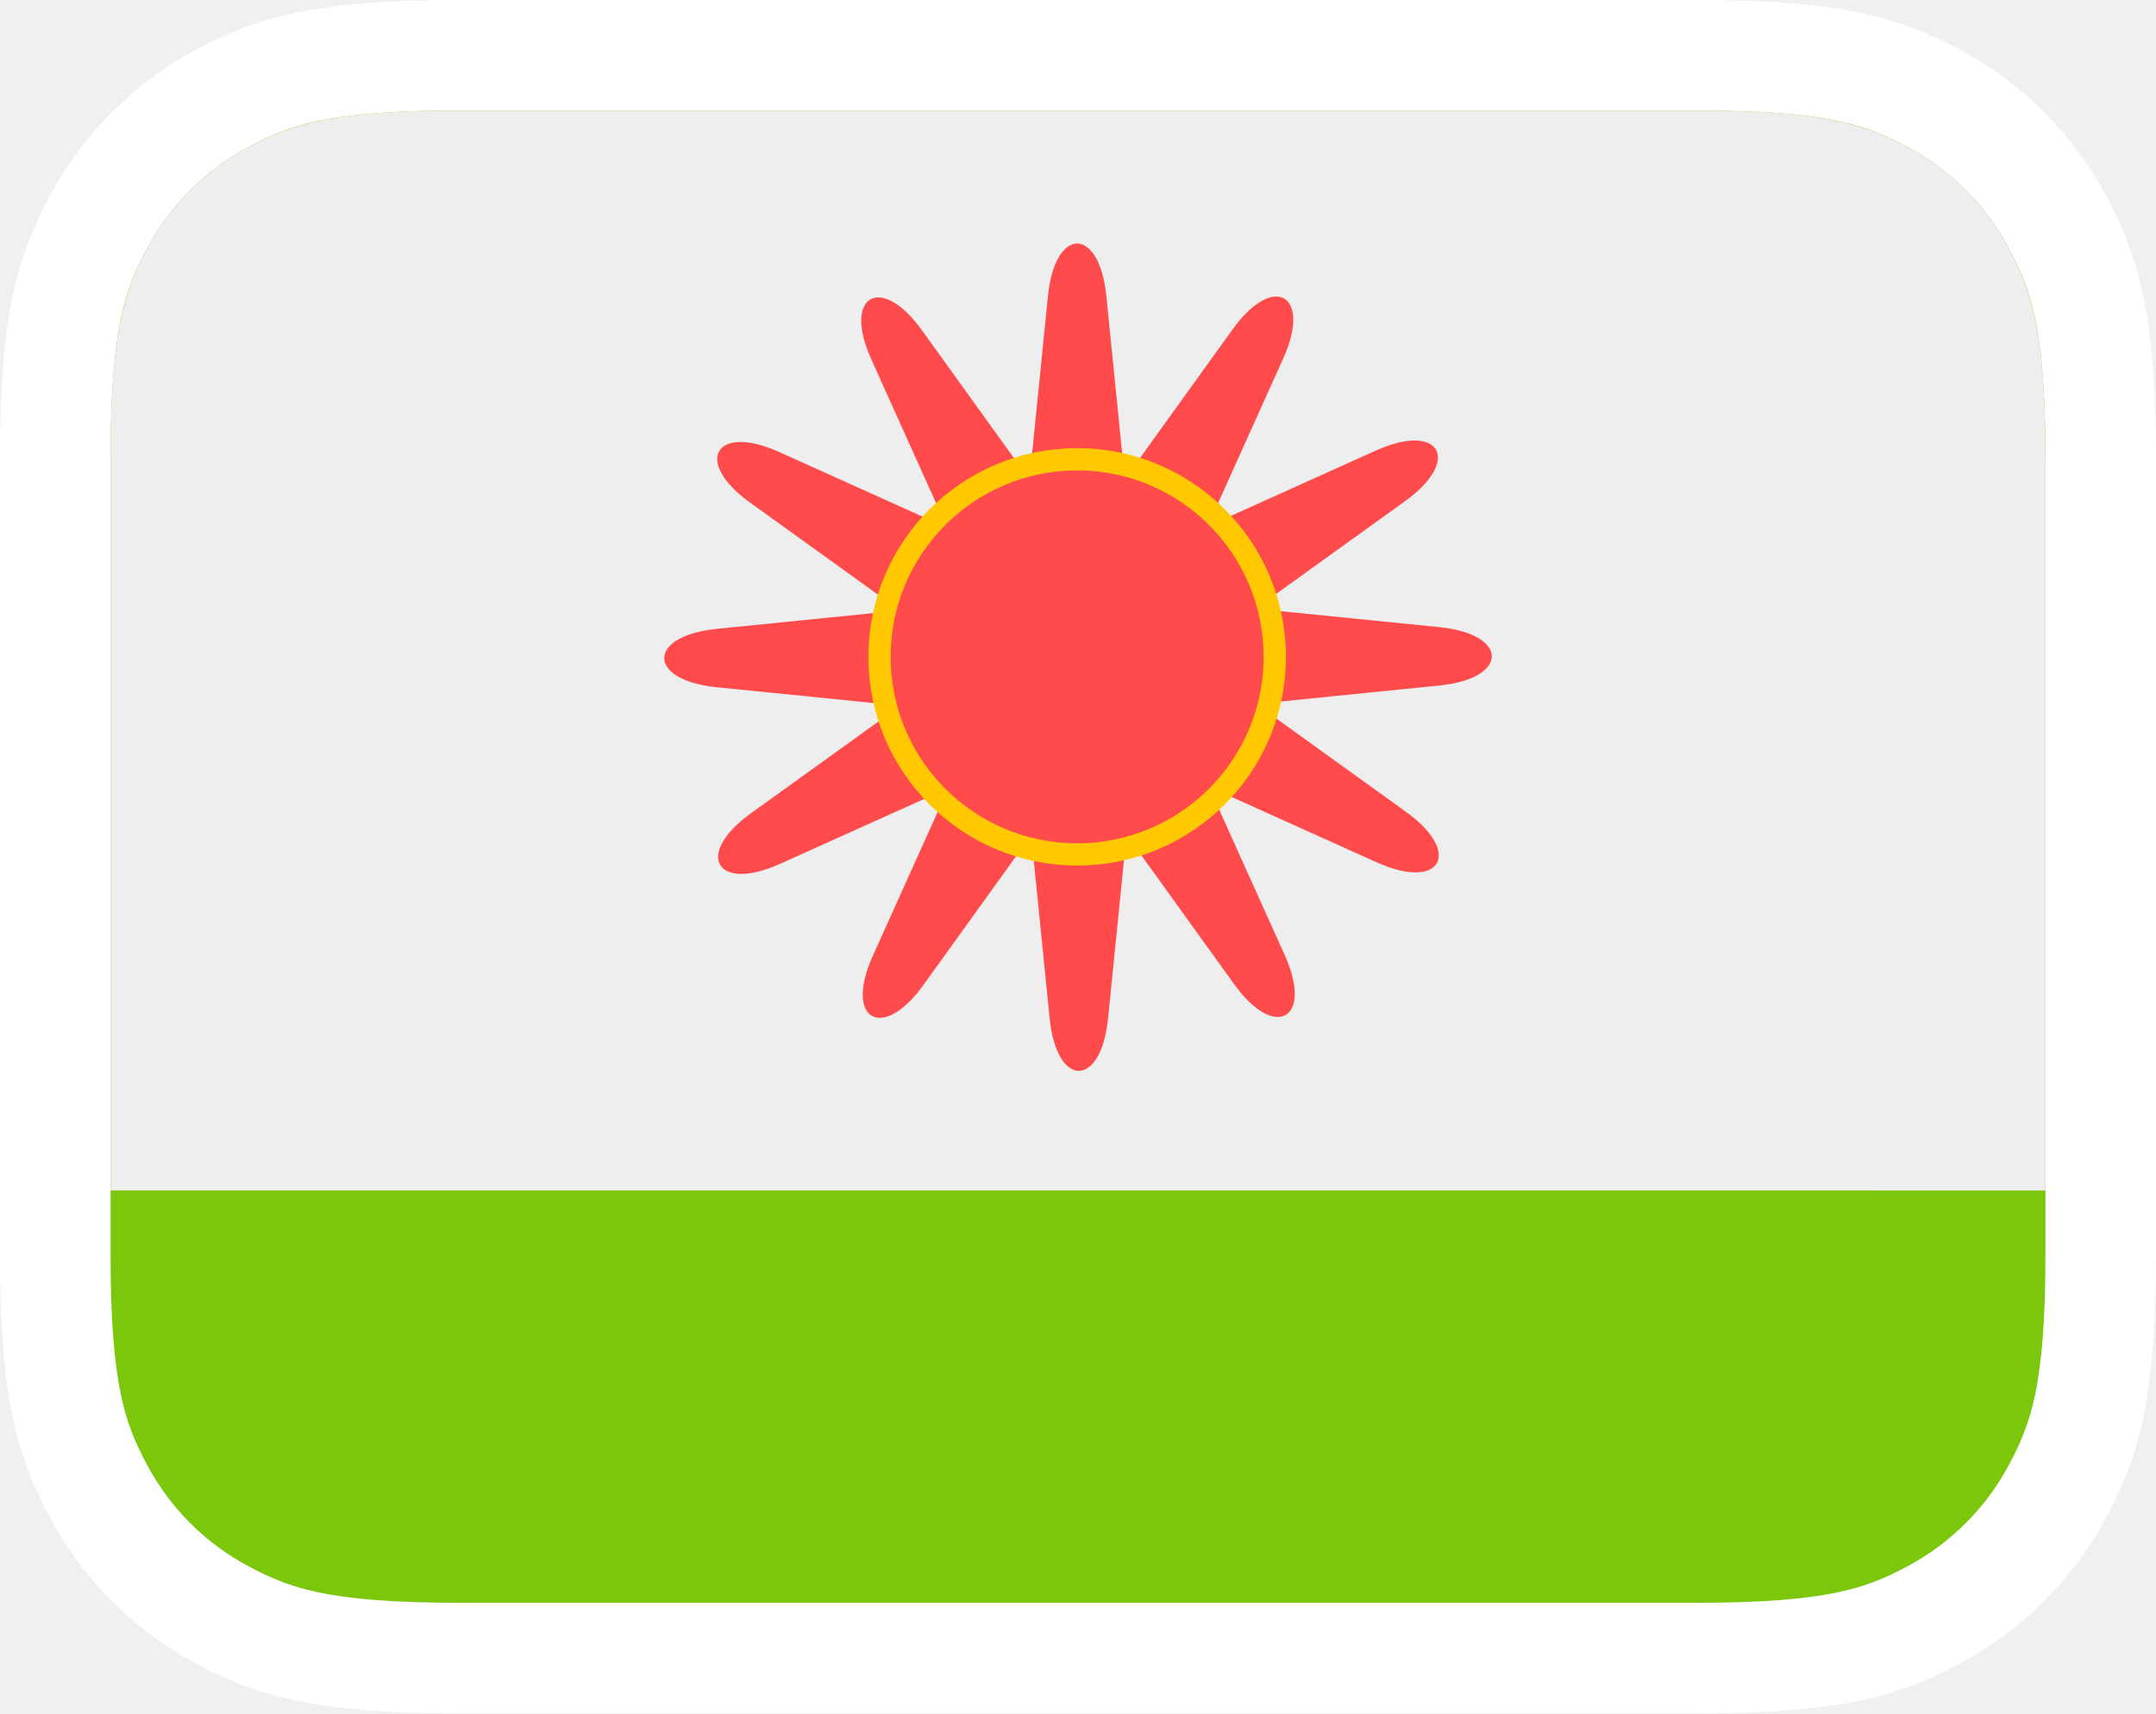
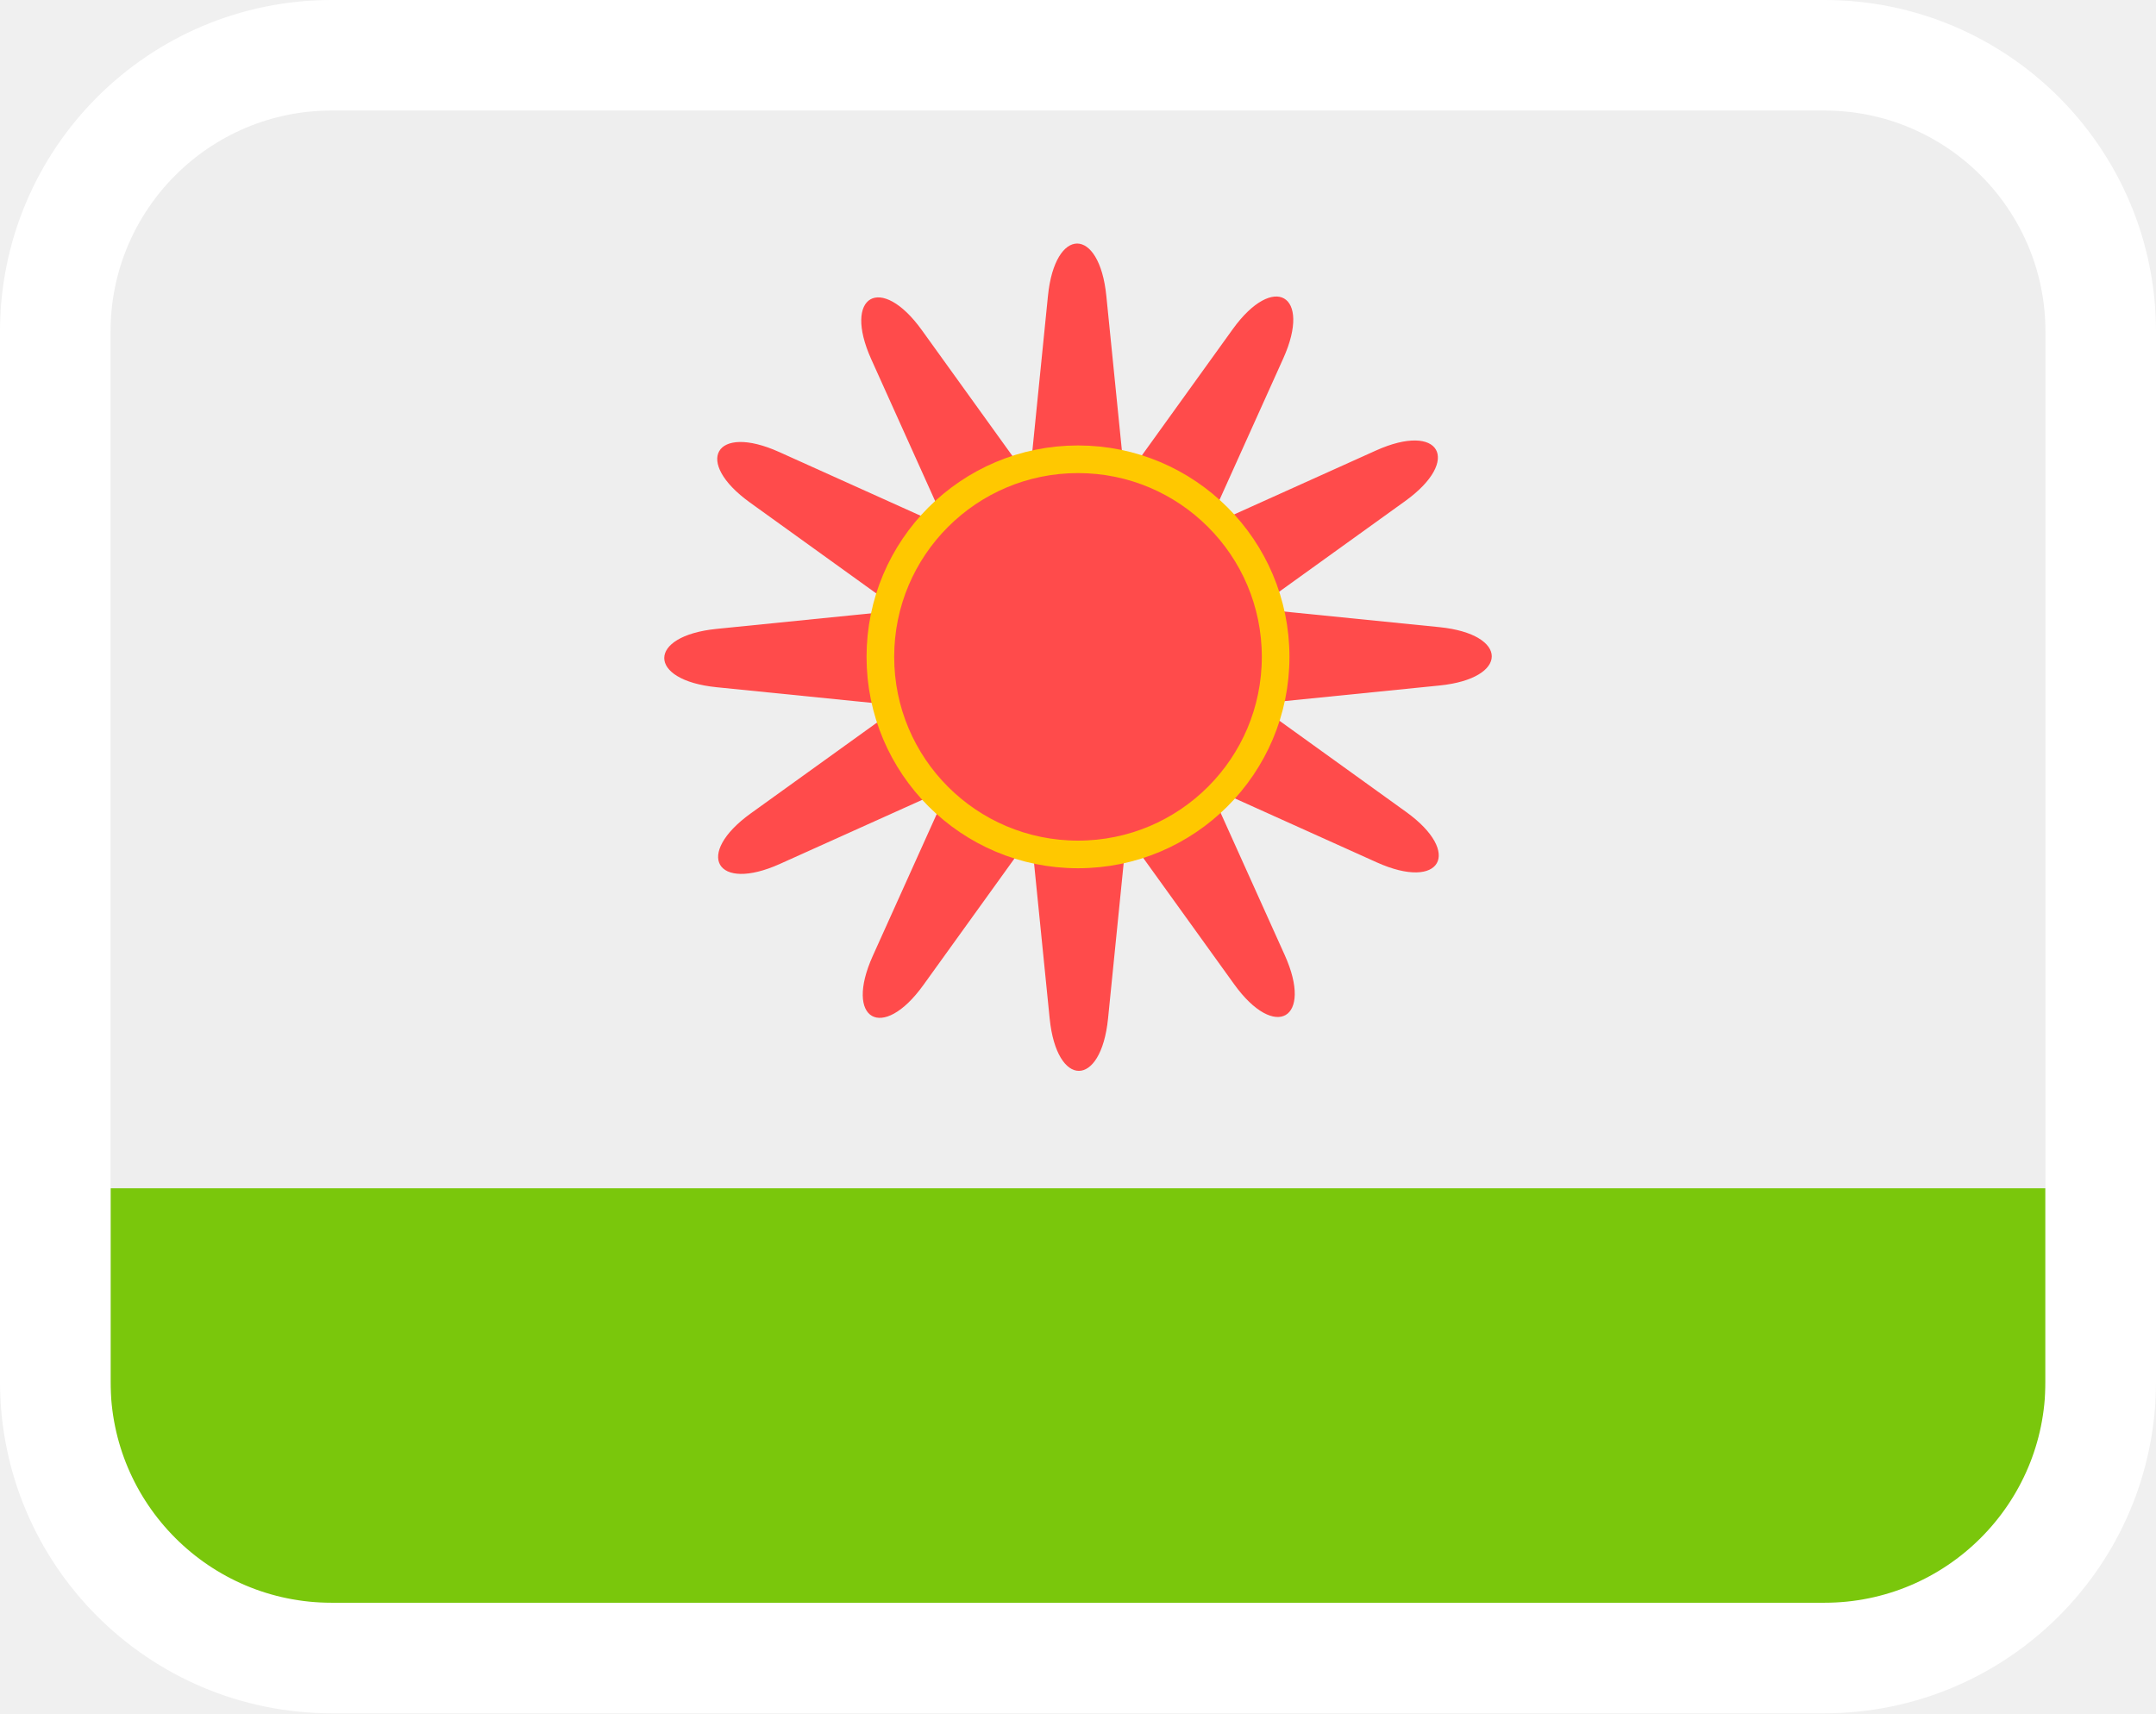
<svg xmlns="http://www.w3.org/2000/svg" width="78" height="62">
-   <g style="fill:none;stroke:none;stroke-width:1">
-     <path stroke="#fff" stroke-width="4" d="M57.437-2H12.563C7.628-2 5.867-1.415 4.07-.455A10.9 10.9 0 0 0-.455 4.07C-1.415 5.867-2 7.628-2 12.563v28.874c0 4.935.585 6.696 1.545 8.493a10.9 10.9 0 0 0 4.525 4.525C5.867 55.415 7.628 56 12.563 56h44.874c4.935 0 6.696-.585 8.493-1.545a10.9 10.9 0 0 0 4.525-4.525c.96-1.797 1.545-3.558 1.545-8.493V12.563c0-4.935-.585-6.696-1.545-8.493A10.9 10.9 0 0 0 65.93-.455C64.133-1.415 62.372-2 57.437-2Z" style="fill:#7ac70c;fill-opacity:1" transform="matrix(1 0 0 -1 4 58)" />
-     <path d="M70 14.92v26.517c0 4.368-.455 5.953-1.309 7.55a8.9 8.9 0 0 1-3.704 3.704C63.39 53.545 61.805 54 57.437 54H12.563c-4.368 0-5.953-.455-7.55-1.309a8.9 8.9 0 0 1-3.704-3.704C.455 47.39 0 45.805 0 41.437V14.921Z" style="fill:#eee;fill-opacity:1" transform="matrix(1 0 0 -1 4 58)" />
-   </g>
-   <g transform="translate(-4.085 -2.085)">
-     <path d="M41.998 12.792c.254-2.525 1.858-2.525 2.112 0l.587 5.836h-3.286zM56.16 24.78c2.526.255 2.526 1.858 0 2.112l-5.835.588v-3.287zm-26.15 2.174c-2.525-.254-2.525-1.857 0-2.111l5.835-.588v3.287zm14.162 11.989c-.254 2.525-1.857 2.525-2.112 0l-.587-5.836h3.286zM48.681 14c1.483-2.06 2.872-1.258 1.83 1.056l-2.41 5.348-2.846-1.643zm6.271 17.464c2.06 1.482 1.258 2.87-1.056 1.829l-5.347-2.41 1.643-2.846zM31.218 20.271c-2.06-1.483-1.258-2.871 1.056-1.829l5.347 2.41-1.643 2.846zm6.271 17.463c-1.483 2.06-2.871 1.258-1.829-1.056l2.41-5.347 2.845 1.643zm16.376-19.346c2.314-1.042 3.116.346 1.056 1.83l-4.76 3.426-1.643-2.846zm-3.301 18.259c1.043 2.314-.346 3.116-1.829 1.056l-3.426-4.76 2.846-1.643zm-14.958-21.56c-1.042-2.314.346-3.115 1.829-1.056l3.426 4.76-2.846 1.644zm-3.301 18.259C29.991 34.39 29.19 33 31.25 31.517l4.76-3.426 1.644 2.846z" style="fill:#ff4b4b;fill-opacity:1;stroke-width:1.674" />
-     <circle cx="43.054" cy="25.855" r="7.15" style="fill:#ff4b4b;fill-opacity:1;stroke:#ffc800;stroke-width:.806;stroke-linecap:round;stroke-miterlimit:4;stroke-dasharray:none;stroke-dashoffset:8.882;stroke-opacity:1" />
-   </g>
+   <rect x="4" y="4" width="70" height="54" fill="#eee" />
+   <rect x="4" y="43" width="70" height="15" fill="#7ac70c" />
+   <path d="m 37.913,10.707 c 0.254,-2.525 1.858,-2.525 2.112,0 l 0.587,5.836 h -3.286 z m 14.162,11.988 c 2.526,0.255 2.526,1.858 0,2.112 l -5.835,0.588 v -3.287 z m -26.15,2.174 c -2.525,-0.254 -2.525,-1.857 0,-2.111 l 5.835,-0.588 v 3.287 z m 14.162,11.989 c -0.254,2.525 -1.857,2.525 -2.112,0 l -0.587,-5.836 h 3.286 z m 4.509,-24.943 c 1.483,-2.06 2.872,-1.258 1.83,1.056 l -2.41,5.348 -2.846,-1.643 z m 6.271,17.464 c 2.06,1.482 1.258,2.87 -1.056,1.829 l -5.347,-2.41 1.643,-2.846 z m -23.734,-11.193 c -2.06,-1.483 -1.258,-2.871 1.056,-1.829 l 5.347,2.41 -1.643,2.846 z m 6.271,17.463 c -1.483,2.06 -2.871,1.258 -1.829,-1.056 l 2.41,-5.347 2.845,1.643 z m 16.376,-19.346 c 2.314,-1.042 3.116,0.346 1.056,1.83 l -4.76,3.426 -1.643,-2.846 z m -3.301,18.259 c 1.043,2.314 -0.346,3.116 -1.829,1.056 l -3.426,-4.76 2.846,-1.643 z m -14.958,-21.56 c -1.042,-2.314 0.346,-3.115 1.829,-1.056 l 3.426,4.76 -2.846,1.644 z m -3.301,18.259 c -2.314,1.044 -3.115,-0.346 -1.055,-1.829 l 4.76,-3.426 1.644,2.846 z" style="fill:#ff4b4b" />
+   <circle cx="39" cy="23.77" r="7.15" style="fill:#ff4b4b;stroke:#ffc800;" />
+   <rect x="2" y="2" width="74" height="58" rx="10" fill="none" stroke="#fff" stroke-width="4" />
</svg>
